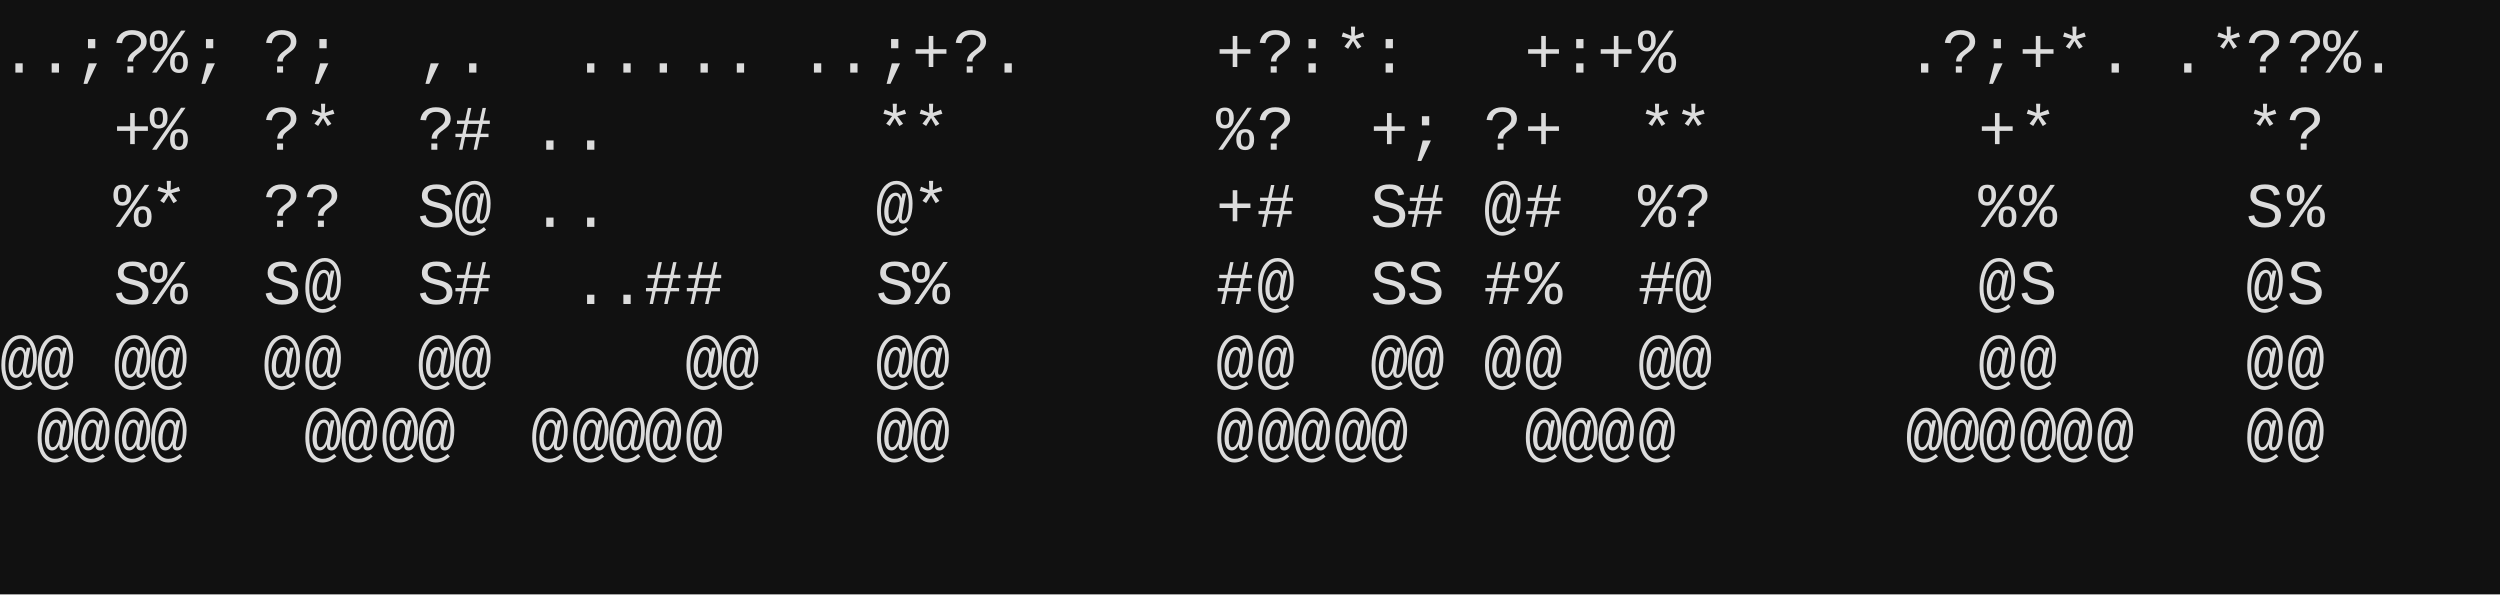
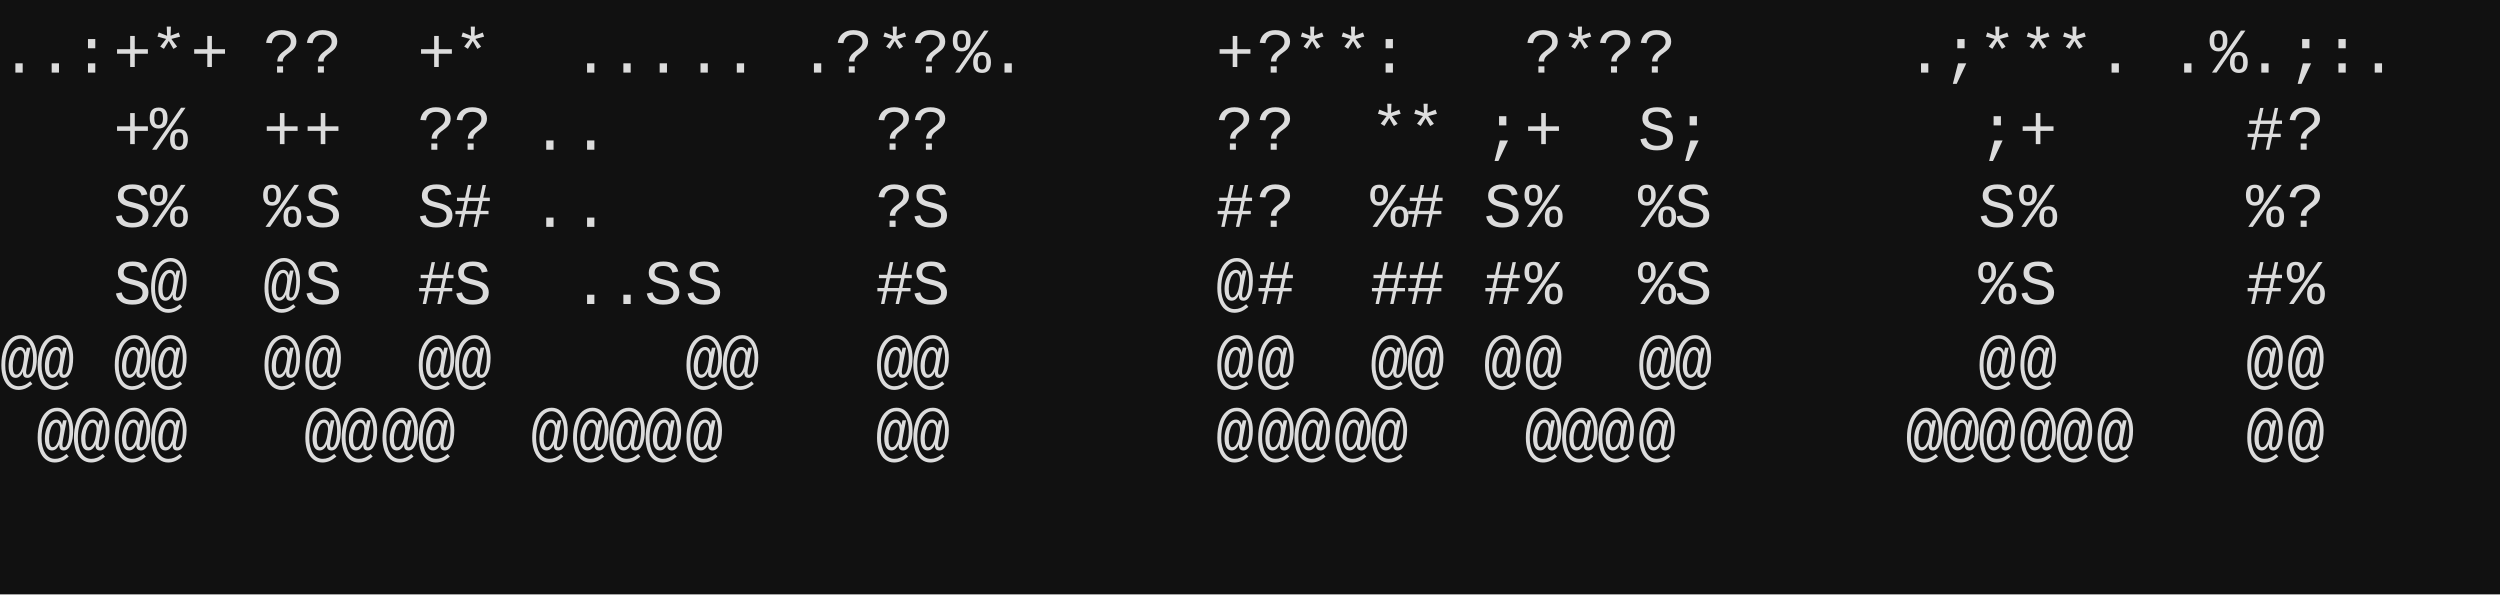
<svg xmlns="http://www.w3.org/2000/svg" width="551" height="131">
  <rect width="551" height="131" fill="#111111" />
  <text x="0" y="16" fill="#dcdcdc" font-size="14" font-family="Courier New, Courier, monospace">.</text>
  <text x="8" y="16" fill="#dcdcdc" font-size="14" font-family="Courier New, Courier, monospace">.</text>
-   <text x="16" y="16" fill="#dcdcdc" font-size="14" font-family="Courier New, Courier, monospace">;</text>
-   <text x="25" y="16" fill="#dcdcdc" font-size="14" font-family="Courier New, Courier, monospace">?</text>
-   <text x="33" y="16" fill="#dcdcdc" font-size="14" font-family="Courier New, Courier, monospace">%</text>
-   <text x="42" y="16" fill="#dcdcdc" font-size="14" font-family="Courier New, Courier, monospace">;</text>
+   <text x="16" y="16" fill="#dcdcdc" font-size="14" font-family="Courier New, Courier, monospace">:</text>
+   <text x="25" y="16" fill="#dcdcdc" font-size="14" font-family="Courier New, Courier, monospace">+</text>
+   <text x="33" y="16" fill="#dcdcdc" font-size="14" font-family="Courier New, Courier, monospace">*</text>
+   <text x="42" y="16" fill="#dcdcdc" font-size="14" font-family="Courier New, Courier, monospace">+</text>
  <text x="58" y="16" fill="#dcdcdc" font-size="14" font-family="Courier New, Courier, monospace">?</text>
-   <text x="67" y="16" fill="#dcdcdc" font-size="14" font-family="Courier New, Courier, monospace">;</text>
-   <text x="92" y="16" fill="#dcdcdc" font-size="14" font-family="Courier New, Courier, monospace">,</text>
-   <text x="100" y="16" fill="#dcdcdc" font-size="14" font-family="Courier New, Courier, monospace">.</text>
+   <text x="67" y="16" fill="#dcdcdc" font-size="14" font-family="Courier New, Courier, monospace">?</text>
+   <text x="92" y="16" fill="#dcdcdc" font-size="14" font-family="Courier New, Courier, monospace">+</text>
+   <text x="100" y="16" fill="#dcdcdc" font-size="14" font-family="Courier New, Courier, monospace">*</text>
  <text x="126" y="16" fill="#dcdcdc" font-size="14" font-family="Courier New, Courier, monospace">.</text>
  <text x="134" y="16" fill="#dcdcdc" font-size="14" font-family="Courier New, Courier, monospace">.</text>
  <text x="142" y="16" fill="#dcdcdc" font-size="14" font-family="Courier New, Courier, monospace">.</text>
  <text x="151" y="16" fill="#dcdcdc" font-size="14" font-family="Courier New, Courier, monospace">.</text>
  <text x="159" y="16" fill="#dcdcdc" font-size="14" font-family="Courier New, Courier, monospace">.</text>
  <text x="176" y="16" fill="#dcdcdc" font-size="14" font-family="Courier New, Courier, monospace">.</text>
-   <text x="184" y="16" fill="#dcdcdc" font-size="14" font-family="Courier New, Courier, monospace">.</text>
-   <text x="193" y="16" fill="#dcdcdc" font-size="14" font-family="Courier New, Courier, monospace">;</text>
-   <text x="201" y="16" fill="#dcdcdc" font-size="14" font-family="Courier New, Courier, monospace">+</text>
-   <text x="210" y="16" fill="#dcdcdc" font-size="14" font-family="Courier New, Courier, monospace">?</text>
+   <text x="184" y="16" fill="#dcdcdc" font-size="14" font-family="Courier New, Courier, monospace">?</text>
+   <text x="193" y="16" fill="#dcdcdc" font-size="14" font-family="Courier New, Courier, monospace">*</text>
+   <text x="201" y="16" fill="#dcdcdc" font-size="14" font-family="Courier New, Courier, monospace">?</text>
+   <text x="210" y="16" fill="#dcdcdc" font-size="14" font-family="Courier New, Courier, monospace">%</text>
  <text x="218" y="16" fill="#dcdcdc" font-size="14" font-family="Courier New, Courier, monospace">.</text>
  <text x="268" y="16" fill="#dcdcdc" font-size="14" font-family="Courier New, Courier, monospace">+</text>
  <text x="277" y="16" fill="#dcdcdc" font-size="14" font-family="Courier New, Courier, monospace">?</text>
-   <text x="285" y="16" fill="#dcdcdc" font-size="14" font-family="Courier New, Courier, monospace">:</text>
+   <text x="285" y="16" fill="#dcdcdc" font-size="14" font-family="Courier New, Courier, monospace">*</text>
  <text x="294" y="16" fill="#dcdcdc" font-size="14" font-family="Courier New, Courier, monospace">*</text>
  <text x="302" y="16" fill="#dcdcdc" font-size="14" font-family="Courier New, Courier, monospace">:</text>
-   <text x="336" y="16" fill="#dcdcdc" font-size="14" font-family="Courier New, Courier, monospace">+</text>
-   <text x="344" y="16" fill="#dcdcdc" font-size="14" font-family="Courier New, Courier, monospace">:</text>
-   <text x="352" y="16" fill="#dcdcdc" font-size="14" font-family="Courier New, Courier, monospace">+</text>
-   <text x="361" y="16" fill="#dcdcdc" font-size="14" font-family="Courier New, Courier, monospace">%</text>
+   <text x="336" y="16" fill="#dcdcdc" font-size="14" font-family="Courier New, Courier, monospace">?</text>
+   <text x="344" y="16" fill="#dcdcdc" font-size="14" font-family="Courier New, Courier, monospace">*</text>
+   <text x="352" y="16" fill="#dcdcdc" font-size="14" font-family="Courier New, Courier, monospace">?</text>
+   <text x="361" y="16" fill="#dcdcdc" font-size="14" font-family="Courier New, Courier, monospace">?</text>
  <text x="420" y="16" fill="#dcdcdc" font-size="14" font-family="Courier New, Courier, monospace">.</text>
-   <text x="428" y="16" fill="#dcdcdc" font-size="14" font-family="Courier New, Courier, monospace">?</text>
-   <text x="436" y="16" fill="#dcdcdc" font-size="14" font-family="Courier New, Courier, monospace">;</text>
-   <text x="445" y="16" fill="#dcdcdc" font-size="14" font-family="Courier New, Courier, monospace">+</text>
+   <text x="428" y="16" fill="#dcdcdc" font-size="14" font-family="Courier New, Courier, monospace">;</text>
+   <text x="436" y="16" fill="#dcdcdc" font-size="14" font-family="Courier New, Courier, monospace">*</text>
+   <text x="445" y="16" fill="#dcdcdc" font-size="14" font-family="Courier New, Courier, monospace">*</text>
  <text x="453" y="16" fill="#dcdcdc" font-size="14" font-family="Courier New, Courier, monospace">*</text>
  <text x="462" y="16" fill="#dcdcdc" font-size="14" font-family="Courier New, Courier, monospace">.</text>
  <text x="478" y="16" fill="#dcdcdc" font-size="14" font-family="Courier New, Courier, monospace">.</text>
-   <text x="487" y="16" fill="#dcdcdc" font-size="14" font-family="Courier New, Courier, monospace">*</text>
-   <text x="495" y="16" fill="#dcdcdc" font-size="14" font-family="Courier New, Courier, monospace">?</text>
-   <text x="504" y="16" fill="#dcdcdc" font-size="14" font-family="Courier New, Courier, monospace">?</text>
-   <text x="512" y="16" fill="#dcdcdc" font-size="14" font-family="Courier New, Courier, monospace">%</text>
+   <text x="487" y="16" fill="#dcdcdc" font-size="14" font-family="Courier New, Courier, monospace">%</text>
+   <text x="495" y="16" fill="#dcdcdc" font-size="14" font-family="Courier New, Courier, monospace">.</text>
+   <text x="504" y="16" fill="#dcdcdc" font-size="14" font-family="Courier New, Courier, monospace">;</text>
+   <text x="512" y="16" fill="#dcdcdc" font-size="14" font-family="Courier New, Courier, monospace">:</text>
  <text x="520" y="16" fill="#dcdcdc" font-size="14" font-family="Courier New, Courier, monospace">.</text>
  <text x="25" y="33" fill="#dcdcdc" font-size="14" font-family="Courier New, Courier, monospace">+</text>
  <text x="33" y="33" fill="#dcdcdc" font-size="14" font-family="Courier New, Courier, monospace">%</text>
-   <text x="58" y="33" fill="#dcdcdc" font-size="14" font-family="Courier New, Courier, monospace">?</text>
-   <text x="67" y="33" fill="#dcdcdc" font-size="14" font-family="Courier New, Courier, monospace">*</text>
+   <text x="58" y="33" fill="#dcdcdc" font-size="14" font-family="Courier New, Courier, monospace">+</text>
+   <text x="67" y="33" fill="#dcdcdc" font-size="14" font-family="Courier New, Courier, monospace">+</text>
  <text x="92" y="33" fill="#dcdcdc" font-size="14" font-family="Courier New, Courier, monospace">?</text>
-   <text x="100" y="33" fill="#dcdcdc" font-size="14" font-family="Courier New, Courier, monospace">#</text>
+   <text x="100" y="33" fill="#dcdcdc" font-size="14" font-family="Courier New, Courier, monospace">?</text>
  <text x="117" y="33" fill="#dcdcdc" font-size="14" font-family="Courier New, Courier, monospace">.</text>
  <text x="126" y="33" fill="#dcdcdc" font-size="14" font-family="Courier New, Courier, monospace">.</text>
-   <text x="193" y="33" fill="#dcdcdc" font-size="14" font-family="Courier New, Courier, monospace">*</text>
-   <text x="201" y="33" fill="#dcdcdc" font-size="14" font-family="Courier New, Courier, monospace">*</text>
-   <text x="268" y="33" fill="#dcdcdc" font-size="14" font-family="Courier New, Courier, monospace">%</text>
+   <text x="193" y="33" fill="#dcdcdc" font-size="14" font-family="Courier New, Courier, monospace">?</text>
+   <text x="201" y="33" fill="#dcdcdc" font-size="14" font-family="Courier New, Courier, monospace">?</text>
+   <text x="268" y="33" fill="#dcdcdc" font-size="14" font-family="Courier New, Courier, monospace">?</text>
  <text x="277" y="33" fill="#dcdcdc" font-size="14" font-family="Courier New, Courier, monospace">?</text>
-   <text x="302" y="33" fill="#dcdcdc" font-size="14" font-family="Courier New, Courier, monospace">+</text>
-   <text x="310" y="33" fill="#dcdcdc" font-size="14" font-family="Courier New, Courier, monospace">;</text>
-   <text x="327" y="33" fill="#dcdcdc" font-size="14" font-family="Courier New, Courier, monospace">?</text>
+   <text x="302" y="33" fill="#dcdcdc" font-size="14" font-family="Courier New, Courier, monospace">*</text>
+   <text x="310" y="33" fill="#dcdcdc" font-size="14" font-family="Courier New, Courier, monospace">*</text>
+   <text x="327" y="33" fill="#dcdcdc" font-size="14" font-family="Courier New, Courier, monospace">;</text>
  <text x="336" y="33" fill="#dcdcdc" font-size="14" font-family="Courier New, Courier, monospace">+</text>
-   <text x="361" y="33" fill="#dcdcdc" font-size="14" font-family="Courier New, Courier, monospace">*</text>
-   <text x="369" y="33" fill="#dcdcdc" font-size="14" font-family="Courier New, Courier, monospace">*</text>
-   <text x="436" y="33" fill="#dcdcdc" font-size="14" font-family="Courier New, Courier, monospace">+</text>
-   <text x="445" y="33" fill="#dcdcdc" font-size="14" font-family="Courier New, Courier, monospace">*</text>
-   <text x="495" y="33" fill="#dcdcdc" font-size="14" font-family="Courier New, Courier, monospace">*</text>
+   <text x="361" y="33" fill="#dcdcdc" font-size="14" font-family="Courier New, Courier, monospace">S</text>
+   <text x="369" y="33" fill="#dcdcdc" font-size="14" font-family="Courier New, Courier, monospace">;</text>
+   <text x="436" y="33" fill="#dcdcdc" font-size="14" font-family="Courier New, Courier, monospace">;</text>
+   <text x="445" y="33" fill="#dcdcdc" font-size="14" font-family="Courier New, Courier, monospace">+</text>
+   <text x="495" y="33" fill="#dcdcdc" font-size="14" font-family="Courier New, Courier, monospace">#</text>
  <text x="504" y="33" fill="#dcdcdc" font-size="14" font-family="Courier New, Courier, monospace">?</text>
-   <text x="25" y="50" fill="#dcdcdc" font-size="14" font-family="Courier New, Courier, monospace">%</text>
-   <text x="33" y="50" fill="#dcdcdc" font-size="14" font-family="Courier New, Courier, monospace">*</text>
-   <text x="58" y="50" fill="#dcdcdc" font-size="14" font-family="Courier New, Courier, monospace">?</text>
-   <text x="67" y="50" fill="#dcdcdc" font-size="14" font-family="Courier New, Courier, monospace">?</text>
+   <text x="25" y="50" fill="#dcdcdc" font-size="14" font-family="Courier New, Courier, monospace">S</text>
+   <text x="33" y="50" fill="#dcdcdc" font-size="14" font-family="Courier New, Courier, monospace">%</text>
+   <text x="58" y="50" fill="#dcdcdc" font-size="14" font-family="Courier New, Courier, monospace">%</text>
+   <text x="67" y="50" fill="#dcdcdc" font-size="14" font-family="Courier New, Courier, monospace">S</text>
  <text x="92" y="50" fill="#dcdcdc" font-size="14" font-family="Courier New, Courier, monospace">S</text>
-   <text x="100" y="50" fill="#dcdcdc" font-size="14" font-family="Courier New, Courier, monospace">@</text>
+   <text x="100" y="50" fill="#dcdcdc" font-size="14" font-family="Courier New, Courier, monospace">#</text>
  <text x="117" y="50" fill="#dcdcdc" font-size="14" font-family="Courier New, Courier, monospace">.</text>
  <text x="126" y="50" fill="#dcdcdc" font-size="14" font-family="Courier New, Courier, monospace">.</text>
-   <text x="193" y="50" fill="#dcdcdc" font-size="14" font-family="Courier New, Courier, monospace">@</text>
-   <text x="201" y="50" fill="#dcdcdc" font-size="14" font-family="Courier New, Courier, monospace">*</text>
-   <text x="268" y="50" fill="#dcdcdc" font-size="14" font-family="Courier New, Courier, monospace">+</text>
-   <text x="277" y="50" fill="#dcdcdc" font-size="14" font-family="Courier New, Courier, monospace">#</text>
-   <text x="302" y="50" fill="#dcdcdc" font-size="14" font-family="Courier New, Courier, monospace">S</text>
+   <text x="193" y="50" fill="#dcdcdc" font-size="14" font-family="Courier New, Courier, monospace">?</text>
+   <text x="201" y="50" fill="#dcdcdc" font-size="14" font-family="Courier New, Courier, monospace">S</text>
+   <text x="268" y="50" fill="#dcdcdc" font-size="14" font-family="Courier New, Courier, monospace">#</text>
+   <text x="277" y="50" fill="#dcdcdc" font-size="14" font-family="Courier New, Courier, monospace">?</text>
+   <text x="302" y="50" fill="#dcdcdc" font-size="14" font-family="Courier New, Courier, monospace">%</text>
  <text x="310" y="50" fill="#dcdcdc" font-size="14" font-family="Courier New, Courier, monospace">#</text>
-   <text x="327" y="50" fill="#dcdcdc" font-size="14" font-family="Courier New, Courier, monospace">@</text>
-   <text x="336" y="50" fill="#dcdcdc" font-size="14" font-family="Courier New, Courier, monospace">#</text>
+   <text x="327" y="50" fill="#dcdcdc" font-size="14" font-family="Courier New, Courier, monospace">S</text>
+   <text x="336" y="50" fill="#dcdcdc" font-size="14" font-family="Courier New, Courier, monospace">%</text>
  <text x="361" y="50" fill="#dcdcdc" font-size="14" font-family="Courier New, Courier, monospace">%</text>
-   <text x="369" y="50" fill="#dcdcdc" font-size="14" font-family="Courier New, Courier, monospace">?</text>
-   <text x="436" y="50" fill="#dcdcdc" font-size="14" font-family="Courier New, Courier, monospace">%</text>
+   <text x="369" y="50" fill="#dcdcdc" font-size="14" font-family="Courier New, Courier, monospace">S</text>
+   <text x="436" y="50" fill="#dcdcdc" font-size="14" font-family="Courier New, Courier, monospace">S</text>
  <text x="445" y="50" fill="#dcdcdc" font-size="14" font-family="Courier New, Courier, monospace">%</text>
-   <text x="495" y="50" fill="#dcdcdc" font-size="14" font-family="Courier New, Courier, monospace">S</text>
-   <text x="504" y="50" fill="#dcdcdc" font-size="14" font-family="Courier New, Courier, monospace">%</text>
+   <text x="495" y="50" fill="#dcdcdc" font-size="14" font-family="Courier New, Courier, monospace">%</text>
+   <text x="504" y="50" fill="#dcdcdc" font-size="14" font-family="Courier New, Courier, monospace">?</text>
  <text x="25" y="67" fill="#dcdcdc" font-size="14" font-family="Courier New, Courier, monospace">S</text>
-   <text x="33" y="67" fill="#dcdcdc" font-size="14" font-family="Courier New, Courier, monospace">%</text>
-   <text x="58" y="67" fill="#dcdcdc" font-size="14" font-family="Courier New, Courier, monospace">S</text>
-   <text x="67" y="67" fill="#dcdcdc" font-size="14" font-family="Courier New, Courier, monospace">@</text>
-   <text x="92" y="67" fill="#dcdcdc" font-size="14" font-family="Courier New, Courier, monospace">S</text>
-   <text x="100" y="67" fill="#dcdcdc" font-size="14" font-family="Courier New, Courier, monospace">#</text>
+   <text x="33" y="67" fill="#dcdcdc" font-size="14" font-family="Courier New, Courier, monospace">@</text>
+   <text x="58" y="67" fill="#dcdcdc" font-size="14" font-family="Courier New, Courier, monospace">@</text>
+   <text x="67" y="67" fill="#dcdcdc" font-size="14" font-family="Courier New, Courier, monospace">S</text>
+   <text x="92" y="67" fill="#dcdcdc" font-size="14" font-family="Courier New, Courier, monospace">#</text>
+   <text x="100" y="67" fill="#dcdcdc" font-size="14" font-family="Courier New, Courier, monospace">S</text>
  <text x="126" y="67" fill="#dcdcdc" font-size="14" font-family="Courier New, Courier, monospace">.</text>
  <text x="134" y="67" fill="#dcdcdc" font-size="14" font-family="Courier New, Courier, monospace">.</text>
-   <text x="142" y="67" fill="#dcdcdc" font-size="14" font-family="Courier New, Courier, monospace">#</text>
-   <text x="151" y="67" fill="#dcdcdc" font-size="14" font-family="Courier New, Courier, monospace">#</text>
-   <text x="193" y="67" fill="#dcdcdc" font-size="14" font-family="Courier New, Courier, monospace">S</text>
-   <text x="201" y="67" fill="#dcdcdc" font-size="14" font-family="Courier New, Courier, monospace">%</text>
-   <text x="268" y="67" fill="#dcdcdc" font-size="14" font-family="Courier New, Courier, monospace">#</text>
-   <text x="277" y="67" fill="#dcdcdc" font-size="14" font-family="Courier New, Courier, monospace">@</text>
-   <text x="302" y="67" fill="#dcdcdc" font-size="14" font-family="Courier New, Courier, monospace">S</text>
-   <text x="310" y="67" fill="#dcdcdc" font-size="14" font-family="Courier New, Courier, monospace">S</text>
+   <text x="142" y="67" fill="#dcdcdc" font-size="14" font-family="Courier New, Courier, monospace">S</text>
+   <text x="151" y="67" fill="#dcdcdc" font-size="14" font-family="Courier New, Courier, monospace">S</text>
+   <text x="193" y="67" fill="#dcdcdc" font-size="14" font-family="Courier New, Courier, monospace">#</text>
+   <text x="201" y="67" fill="#dcdcdc" font-size="14" font-family="Courier New, Courier, monospace">S</text>
+   <text x="268" y="67" fill="#dcdcdc" font-size="14" font-family="Courier New, Courier, monospace">@</text>
+   <text x="277" y="67" fill="#dcdcdc" font-size="14" font-family="Courier New, Courier, monospace">#</text>
+   <text x="302" y="67" fill="#dcdcdc" font-size="14" font-family="Courier New, Courier, monospace">#</text>
+   <text x="310" y="67" fill="#dcdcdc" font-size="14" font-family="Courier New, Courier, monospace">#</text>
  <text x="327" y="67" fill="#dcdcdc" font-size="14" font-family="Courier New, Courier, monospace">#</text>
  <text x="336" y="67" fill="#dcdcdc" font-size="14" font-family="Courier New, Courier, monospace">%</text>
-   <text x="361" y="67" fill="#dcdcdc" font-size="14" font-family="Courier New, Courier, monospace">#</text>
-   <text x="369" y="67" fill="#dcdcdc" font-size="14" font-family="Courier New, Courier, monospace">@</text>
-   <text x="436" y="67" fill="#dcdcdc" font-size="14" font-family="Courier New, Courier, monospace">@</text>
+   <text x="361" y="67" fill="#dcdcdc" font-size="14" font-family="Courier New, Courier, monospace">%</text>
+   <text x="369" y="67" fill="#dcdcdc" font-size="14" font-family="Courier New, Courier, monospace">S</text>
+   <text x="436" y="67" fill="#dcdcdc" font-size="14" font-family="Courier New, Courier, monospace">%</text>
  <text x="445" y="67" fill="#dcdcdc" font-size="14" font-family="Courier New, Courier, monospace">S</text>
-   <text x="495" y="67" fill="#dcdcdc" font-size="14" font-family="Courier New, Courier, monospace">@</text>
-   <text x="504" y="67" fill="#dcdcdc" font-size="14" font-family="Courier New, Courier, monospace">S</text>
+   <text x="495" y="67" fill="#dcdcdc" font-size="14" font-family="Courier New, Courier, monospace">#</text>
+   <text x="504" y="67" fill="#dcdcdc" font-size="14" font-family="Courier New, Courier, monospace">%</text>
  <text x="0" y="84" fill="#dcdcdc" font-size="14" font-family="Courier New, Courier, monospace">@</text>
  <text x="8" y="84" fill="#dcdcdc" font-size="14" font-family="Courier New, Courier, monospace">@</text>
  <text x="25" y="84" fill="#dcdcdc" font-size="14" font-family="Courier New, Courier, monospace">@</text>
  <text x="33" y="84" fill="#dcdcdc" font-size="14" font-family="Courier New, Courier, monospace">@</text>
  <text x="58" y="84" fill="#dcdcdc" font-size="14" font-family="Courier New, Courier, monospace">@</text>
  <text x="67" y="84" fill="#dcdcdc" font-size="14" font-family="Courier New, Courier, monospace">@</text>
  <text x="92" y="84" fill="#dcdcdc" font-size="14" font-family="Courier New, Courier, monospace">@</text>
  <text x="100" y="84" fill="#dcdcdc" font-size="14" font-family="Courier New, Courier, monospace">@</text>
  <text x="151" y="84" fill="#dcdcdc" font-size="14" font-family="Courier New, Courier, monospace">@</text>
  <text x="159" y="84" fill="#dcdcdc" font-size="14" font-family="Courier New, Courier, monospace">@</text>
  <text x="193" y="84" fill="#dcdcdc" font-size="14" font-family="Courier New, Courier, monospace">@</text>
  <text x="201" y="84" fill="#dcdcdc" font-size="14" font-family="Courier New, Courier, monospace">@</text>
  <text x="268" y="84" fill="#dcdcdc" font-size="14" font-family="Courier New, Courier, monospace">@</text>
  <text x="277" y="84" fill="#dcdcdc" font-size="14" font-family="Courier New, Courier, monospace">@</text>
  <text x="302" y="84" fill="#dcdcdc" font-size="14" font-family="Courier New, Courier, monospace">@</text>
  <text x="310" y="84" fill="#dcdcdc" font-size="14" font-family="Courier New, Courier, monospace">@</text>
  <text x="327" y="84" fill="#dcdcdc" font-size="14" font-family="Courier New, Courier, monospace">@</text>
  <text x="336" y="84" fill="#dcdcdc" font-size="14" font-family="Courier New, Courier, monospace">@</text>
  <text x="361" y="84" fill="#dcdcdc" font-size="14" font-family="Courier New, Courier, monospace">@</text>
  <text x="369" y="84" fill="#dcdcdc" font-size="14" font-family="Courier New, Courier, monospace">@</text>
  <text x="436" y="84" fill="#dcdcdc" font-size="14" font-family="Courier New, Courier, monospace">@</text>
  <text x="445" y="84" fill="#dcdcdc" font-size="14" font-family="Courier New, Courier, monospace">@</text>
  <text x="495" y="84" fill="#dcdcdc" font-size="14" font-family="Courier New, Courier, monospace">@</text>
  <text x="504" y="84" fill="#dcdcdc" font-size="14" font-family="Courier New, Courier, monospace">@</text>
  <text x="8" y="100" fill="#dcdcdc" font-size="14" font-family="Courier New, Courier, monospace">@</text>
  <text x="16" y="100" fill="#dcdcdc" font-size="14" font-family="Courier New, Courier, monospace">@</text>
  <text x="25" y="100" fill="#dcdcdc" font-size="14" font-family="Courier New, Courier, monospace">@</text>
  <text x="33" y="100" fill="#dcdcdc" font-size="14" font-family="Courier New, Courier, monospace">@</text>
  <text x="67" y="100" fill="#dcdcdc" font-size="14" font-family="Courier New, Courier, monospace">@</text>
  <text x="75" y="100" fill="#dcdcdc" font-size="14" font-family="Courier New, Courier, monospace">@</text>
  <text x="84" y="100" fill="#dcdcdc" font-size="14" font-family="Courier New, Courier, monospace">@</text>
  <text x="92" y="100" fill="#dcdcdc" font-size="14" font-family="Courier New, Courier, monospace">@</text>
  <text x="117" y="100" fill="#dcdcdc" font-size="14" font-family="Courier New, Courier, monospace">@</text>
  <text x="126" y="100" fill="#dcdcdc" font-size="14" font-family="Courier New, Courier, monospace">@</text>
  <text x="134" y="100" fill="#dcdcdc" font-size="14" font-family="Courier New, Courier, monospace">@</text>
  <text x="142" y="100" fill="#dcdcdc" font-size="14" font-family="Courier New, Courier, monospace">@</text>
  <text x="151" y="100" fill="#dcdcdc" font-size="14" font-family="Courier New, Courier, monospace">@</text>
  <text x="193" y="100" fill="#dcdcdc" font-size="14" font-family="Courier New, Courier, monospace">@</text>
  <text x="201" y="100" fill="#dcdcdc" font-size="14" font-family="Courier New, Courier, monospace">@</text>
  <text x="268" y="100" fill="#dcdcdc" font-size="14" font-family="Courier New, Courier, monospace">@</text>
  <text x="277" y="100" fill="#dcdcdc" font-size="14" font-family="Courier New, Courier, monospace">@</text>
  <text x="285" y="100" fill="#dcdcdc" font-size="14" font-family="Courier New, Courier, monospace">@</text>
  <text x="294" y="100" fill="#dcdcdc" font-size="14" font-family="Courier New, Courier, monospace">@</text>
  <text x="302" y="100" fill="#dcdcdc" font-size="14" font-family="Courier New, Courier, monospace">@</text>
  <text x="336" y="100" fill="#dcdcdc" font-size="14" font-family="Courier New, Courier, monospace">@</text>
  <text x="344" y="100" fill="#dcdcdc" font-size="14" font-family="Courier New, Courier, monospace">@</text>
  <text x="352" y="100" fill="#dcdcdc" font-size="14" font-family="Courier New, Courier, monospace">@</text>
  <text x="361" y="100" fill="#dcdcdc" font-size="14" font-family="Courier New, Courier, monospace">@</text>
  <text x="420" y="100" fill="#dcdcdc" font-size="14" font-family="Courier New, Courier, monospace">@</text>
  <text x="428" y="100" fill="#dcdcdc" font-size="14" font-family="Courier New, Courier, monospace">@</text>
  <text x="436" y="100" fill="#dcdcdc" font-size="14" font-family="Courier New, Courier, monospace">@</text>
  <text x="445" y="100" fill="#dcdcdc" font-size="14" font-family="Courier New, Courier, monospace">@</text>
  <text x="453" y="100" fill="#dcdcdc" font-size="14" font-family="Courier New, Courier, monospace">@</text>
  <text x="462" y="100" fill="#dcdcdc" font-size="14" font-family="Courier New, Courier, monospace">@</text>
  <text x="495" y="100" fill="#dcdcdc" font-size="14" font-family="Courier New, Courier, monospace">@</text>
  <text x="504" y="100" fill="#dcdcdc" font-size="14" font-family="Courier New, Courier, monospace">@</text>
</svg>
